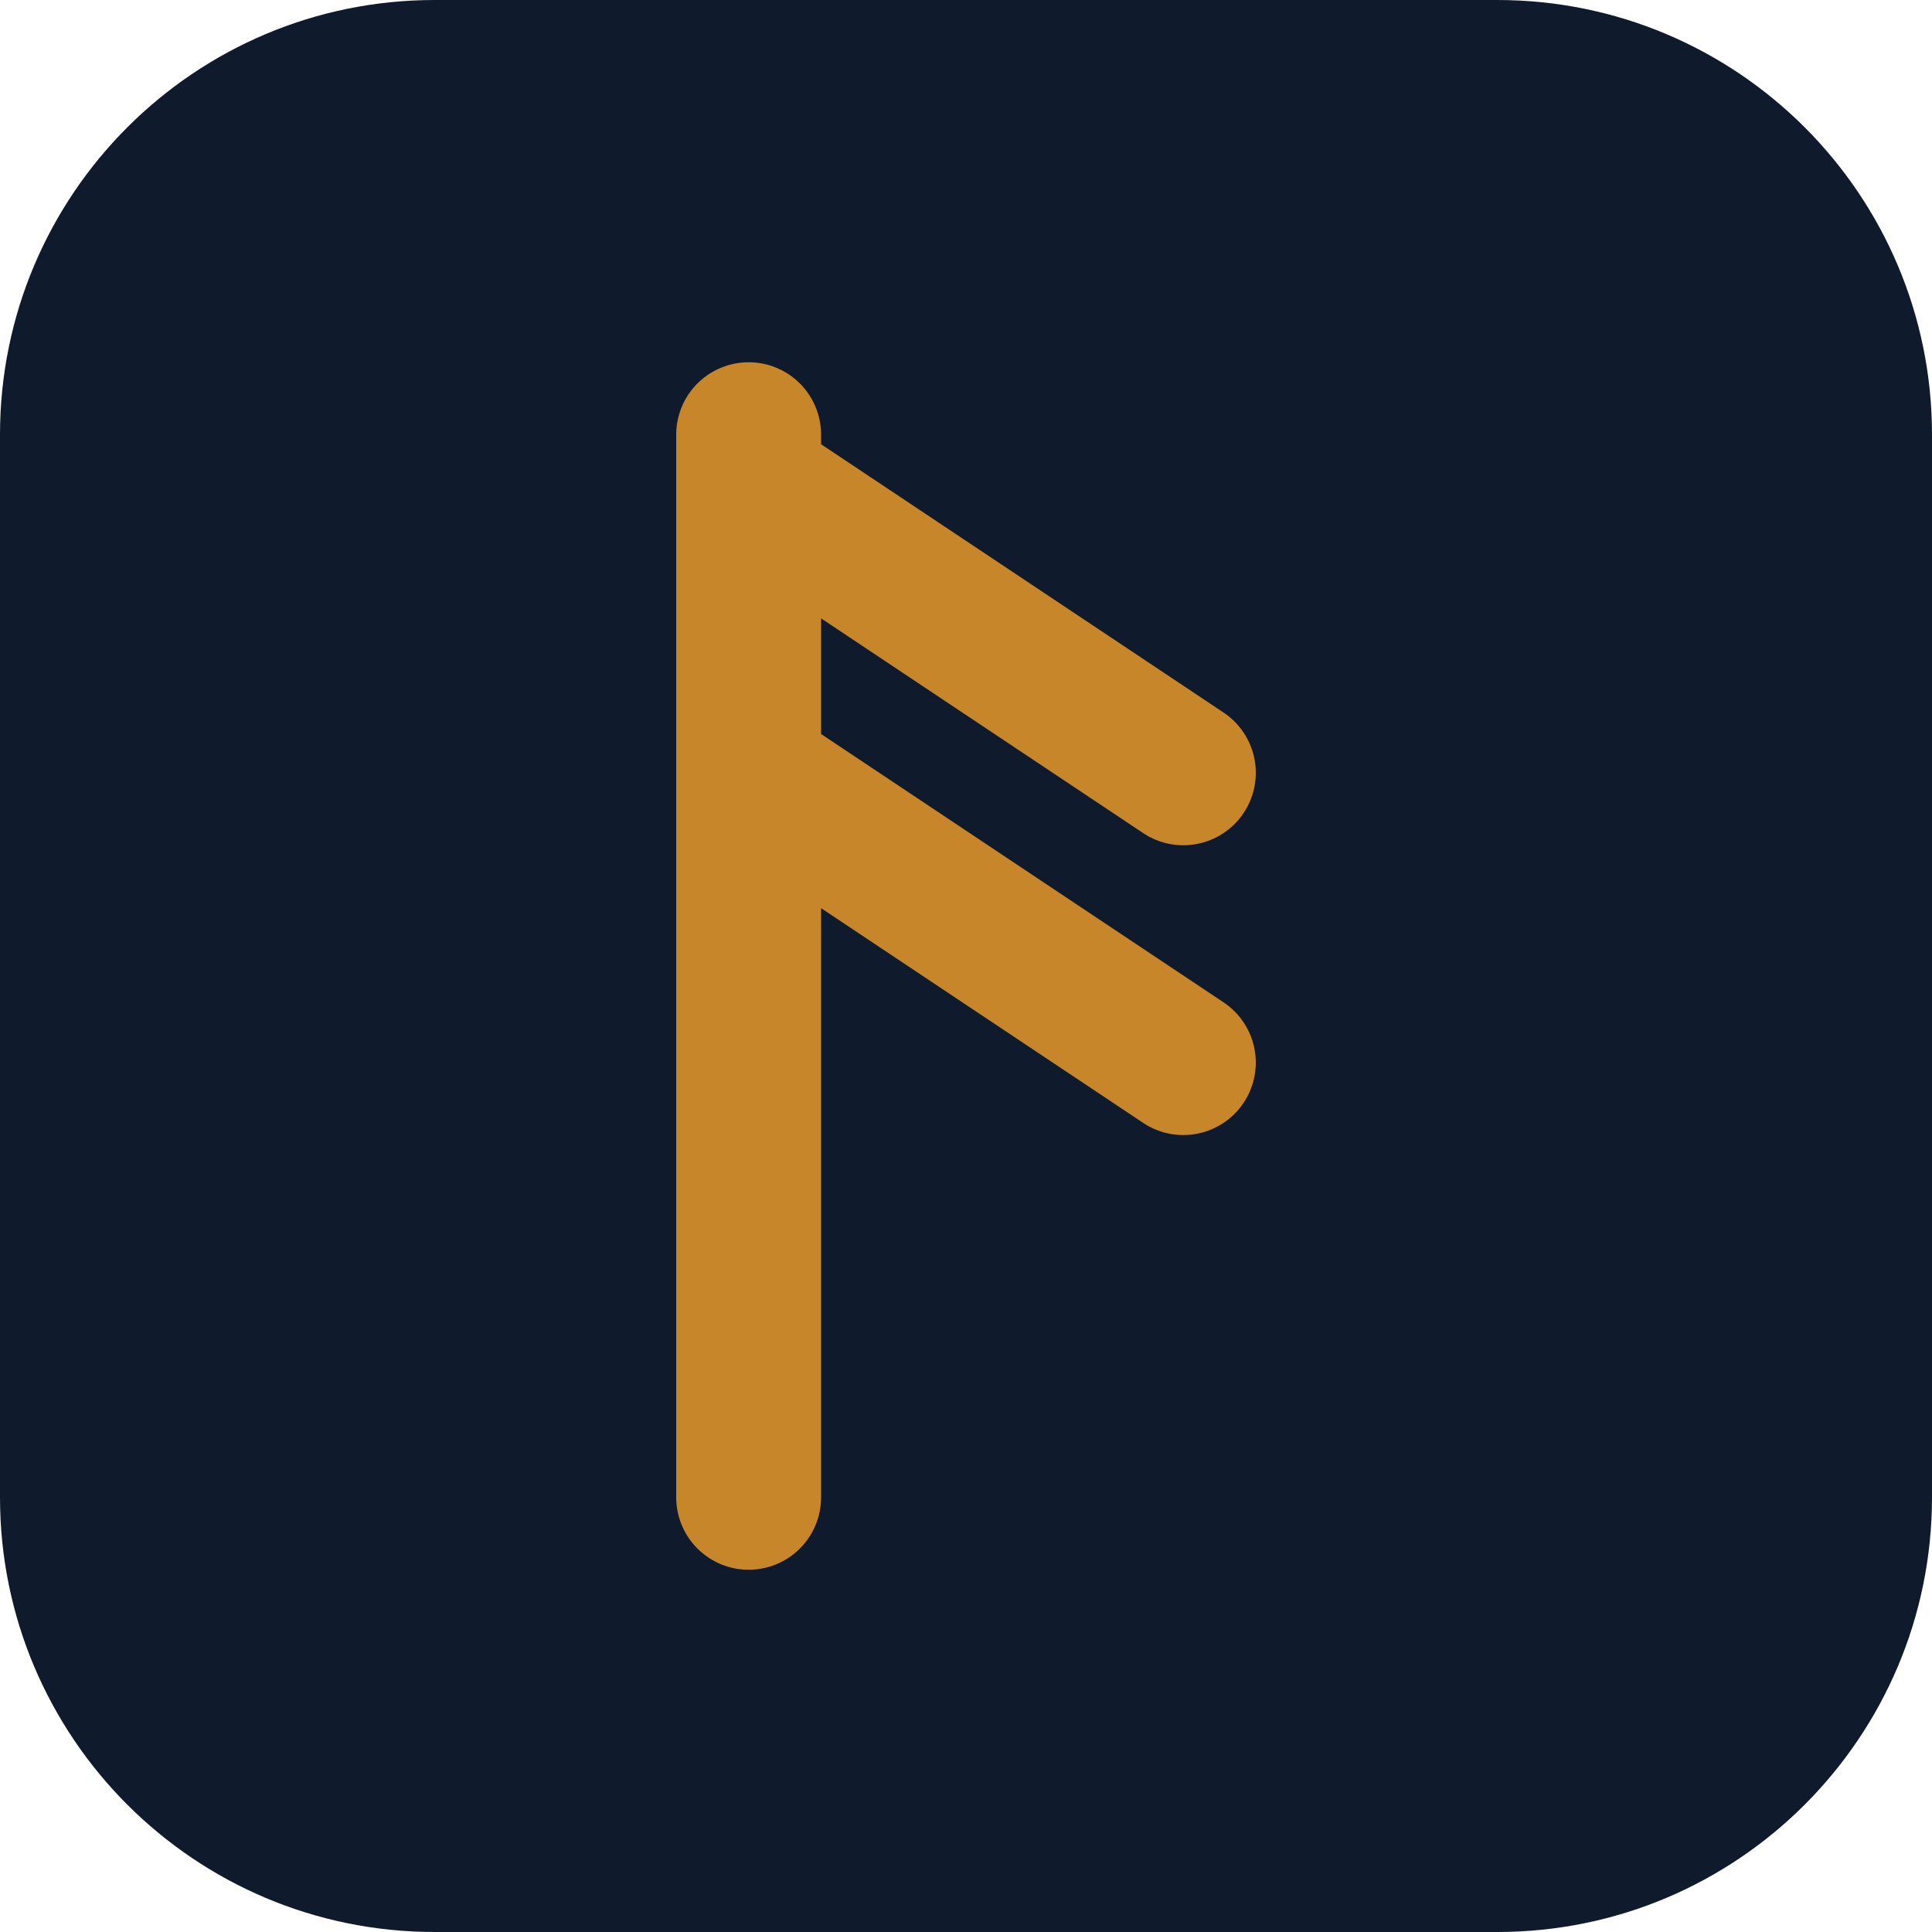
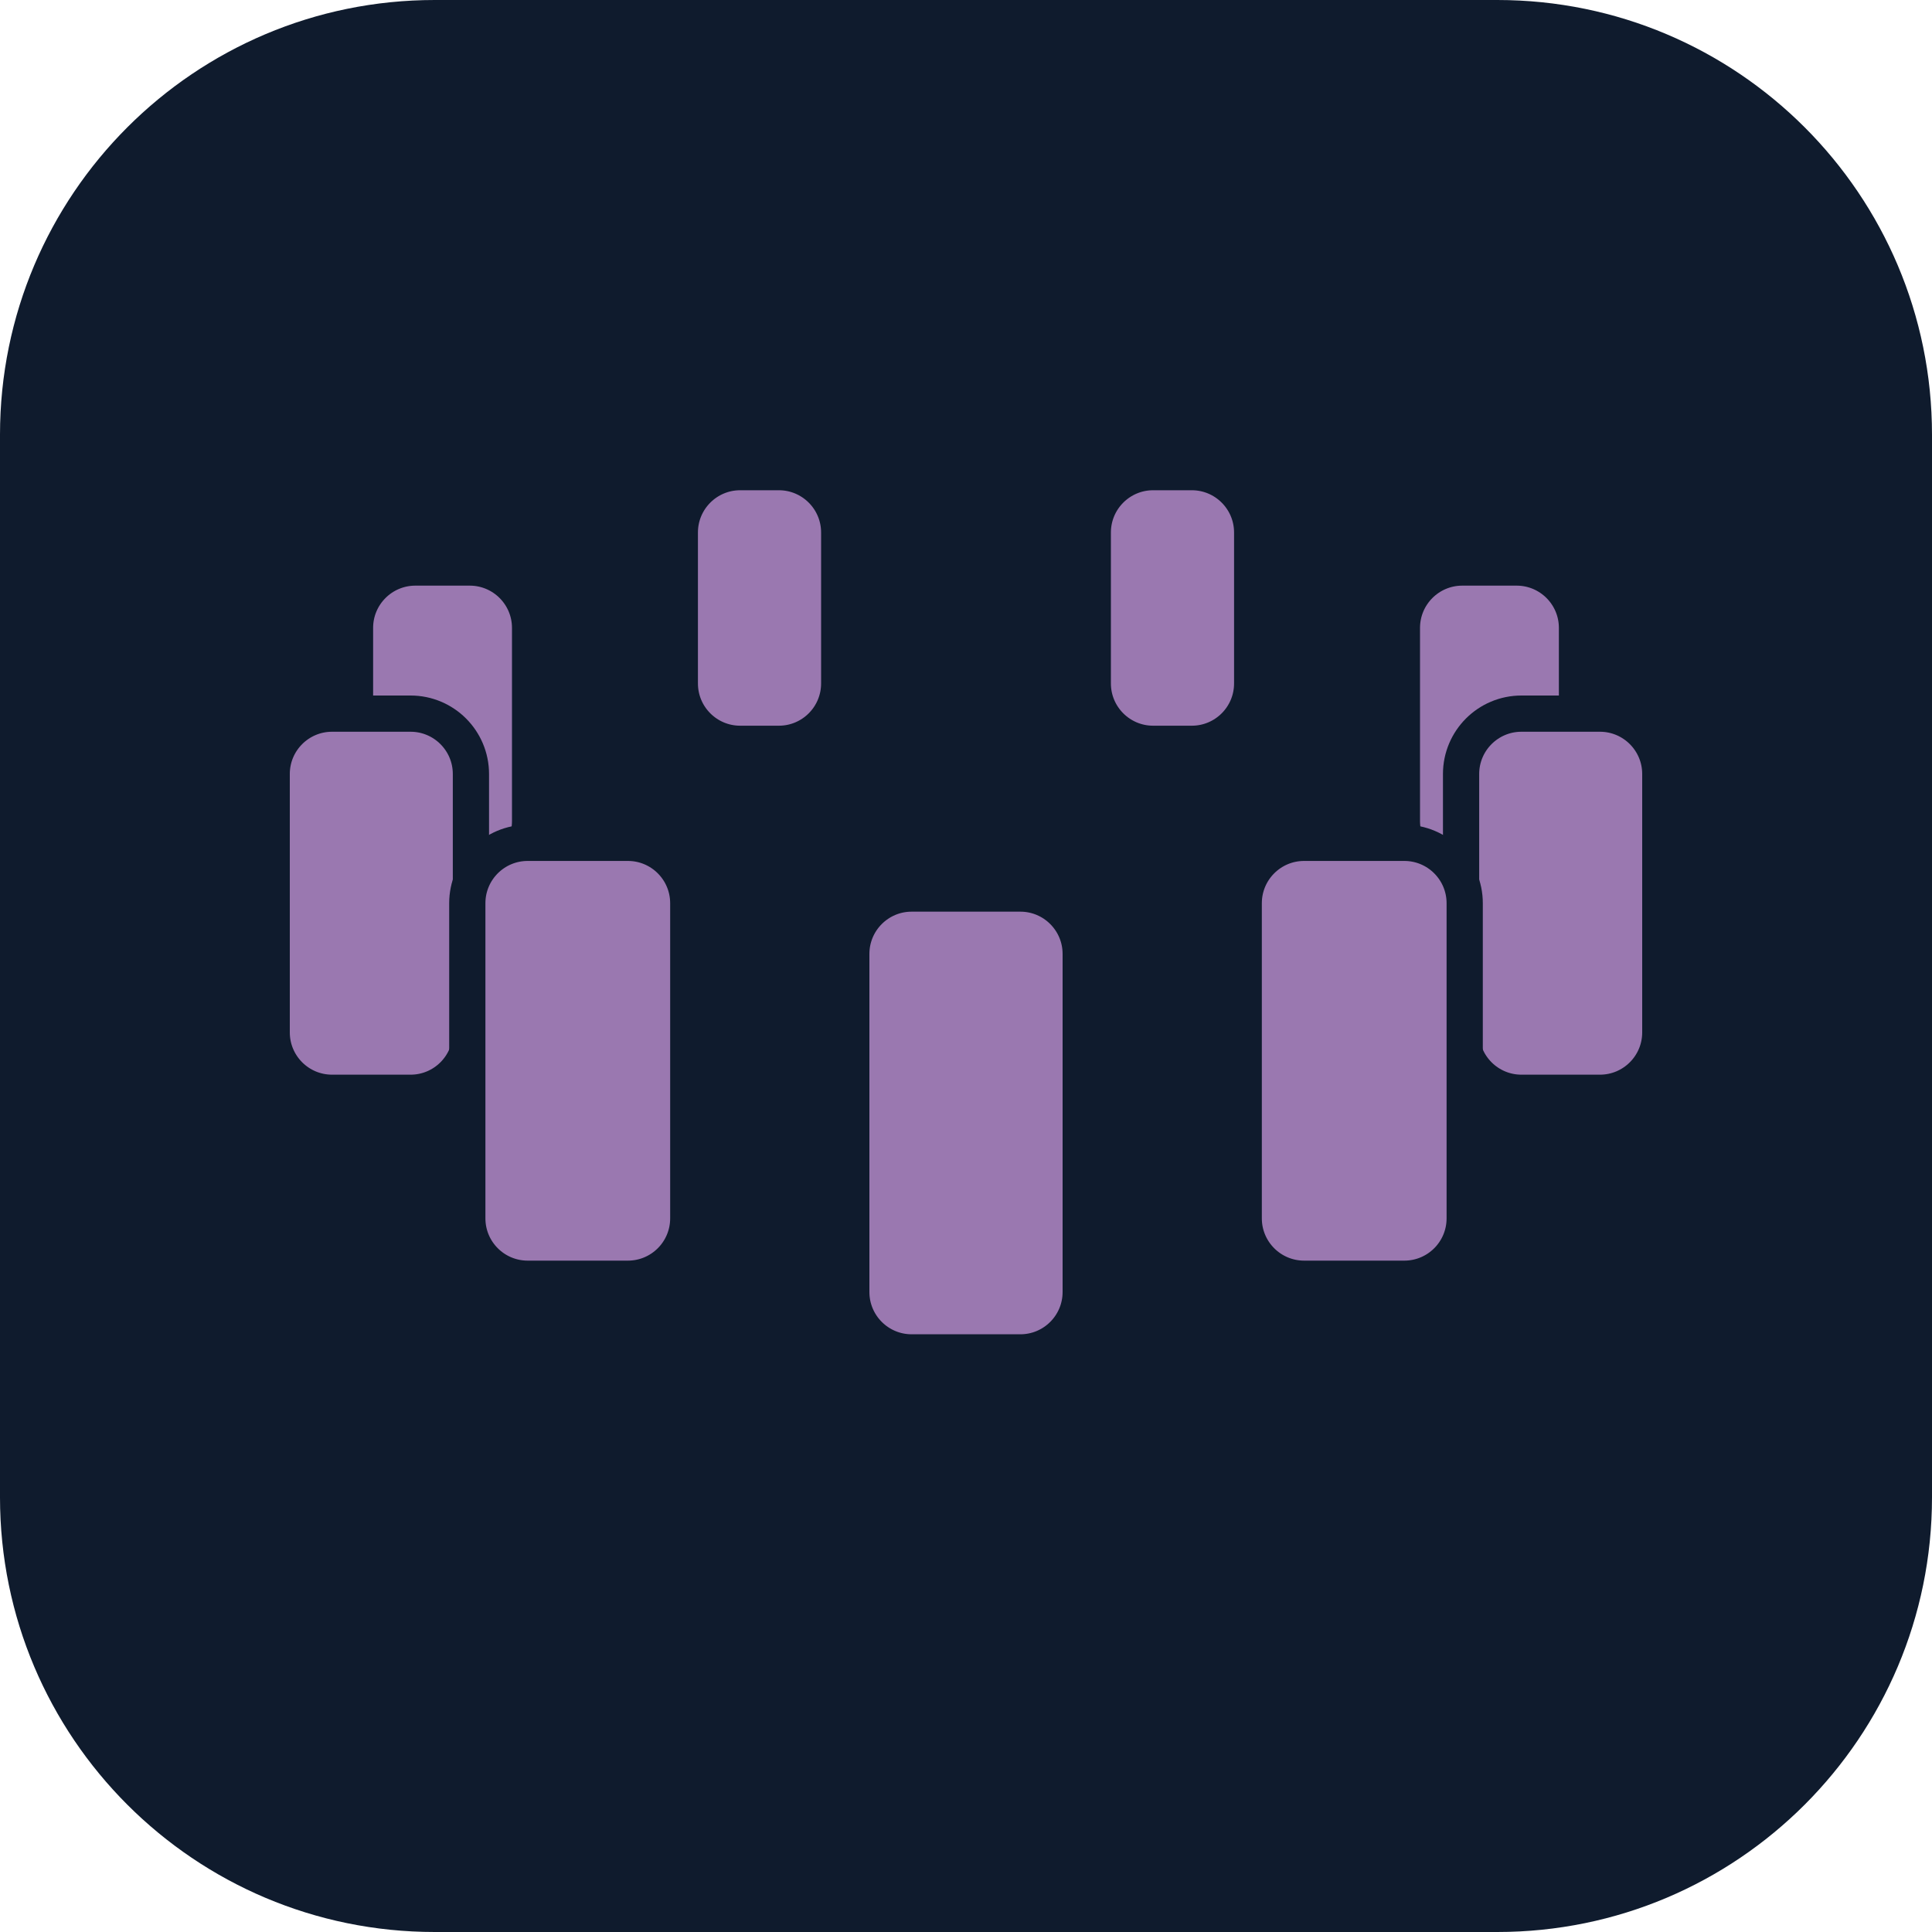
<svg xmlns="http://www.w3.org/2000/svg" width="160" height="160" viewBox="0 0 160 160" role="img" aria-label="Þing">
  <rect width="160" height="160" rx="36" fill="#0F1B2D" />
-   <path d="M62 36 V124 M62 40 L98 64 M62 64 L98 88" fill="none" stroke="#C8862A" stroke-width="12" stroke-linecap="round" stroke-linejoin="round" />
+   <g fill="#9A78B0" stroke="#0F1B2D" stroke-width="3" stroke-linejoin="round">
+     <rect x="56.3" y="39.1" width="13.2" height="22.5" rx="5.0" />
+     <rect x="90.5" y="39.1" width="13.2" height="22.5" rx="5.0" />
+     <rect x="116.1" y="47.0" width="14.5" height="26.0" rx="5.0" />
+     <rect x="29.4" y="47.0" width="14.5" height="26.0" rx="5.0" />
+     <rect x="121.0" y="59.1" width="16.5" height="31.4" rx="5.0" />
+     <rect x="22.5" y="59.1" width="16.5" height="31.4" rx="5.0" />
+     <rect x="103.0" y="69.8" width="18.3" height="36.1" rx="5.0" />
+     <rect x="38.7" y="69.8" width="18.3" height="36.1" rx="5.0" />
+     <rect x="70.5" y="74.0" width="19.0" height="38.0" rx="5.0" />
+   </g>
</svg>
